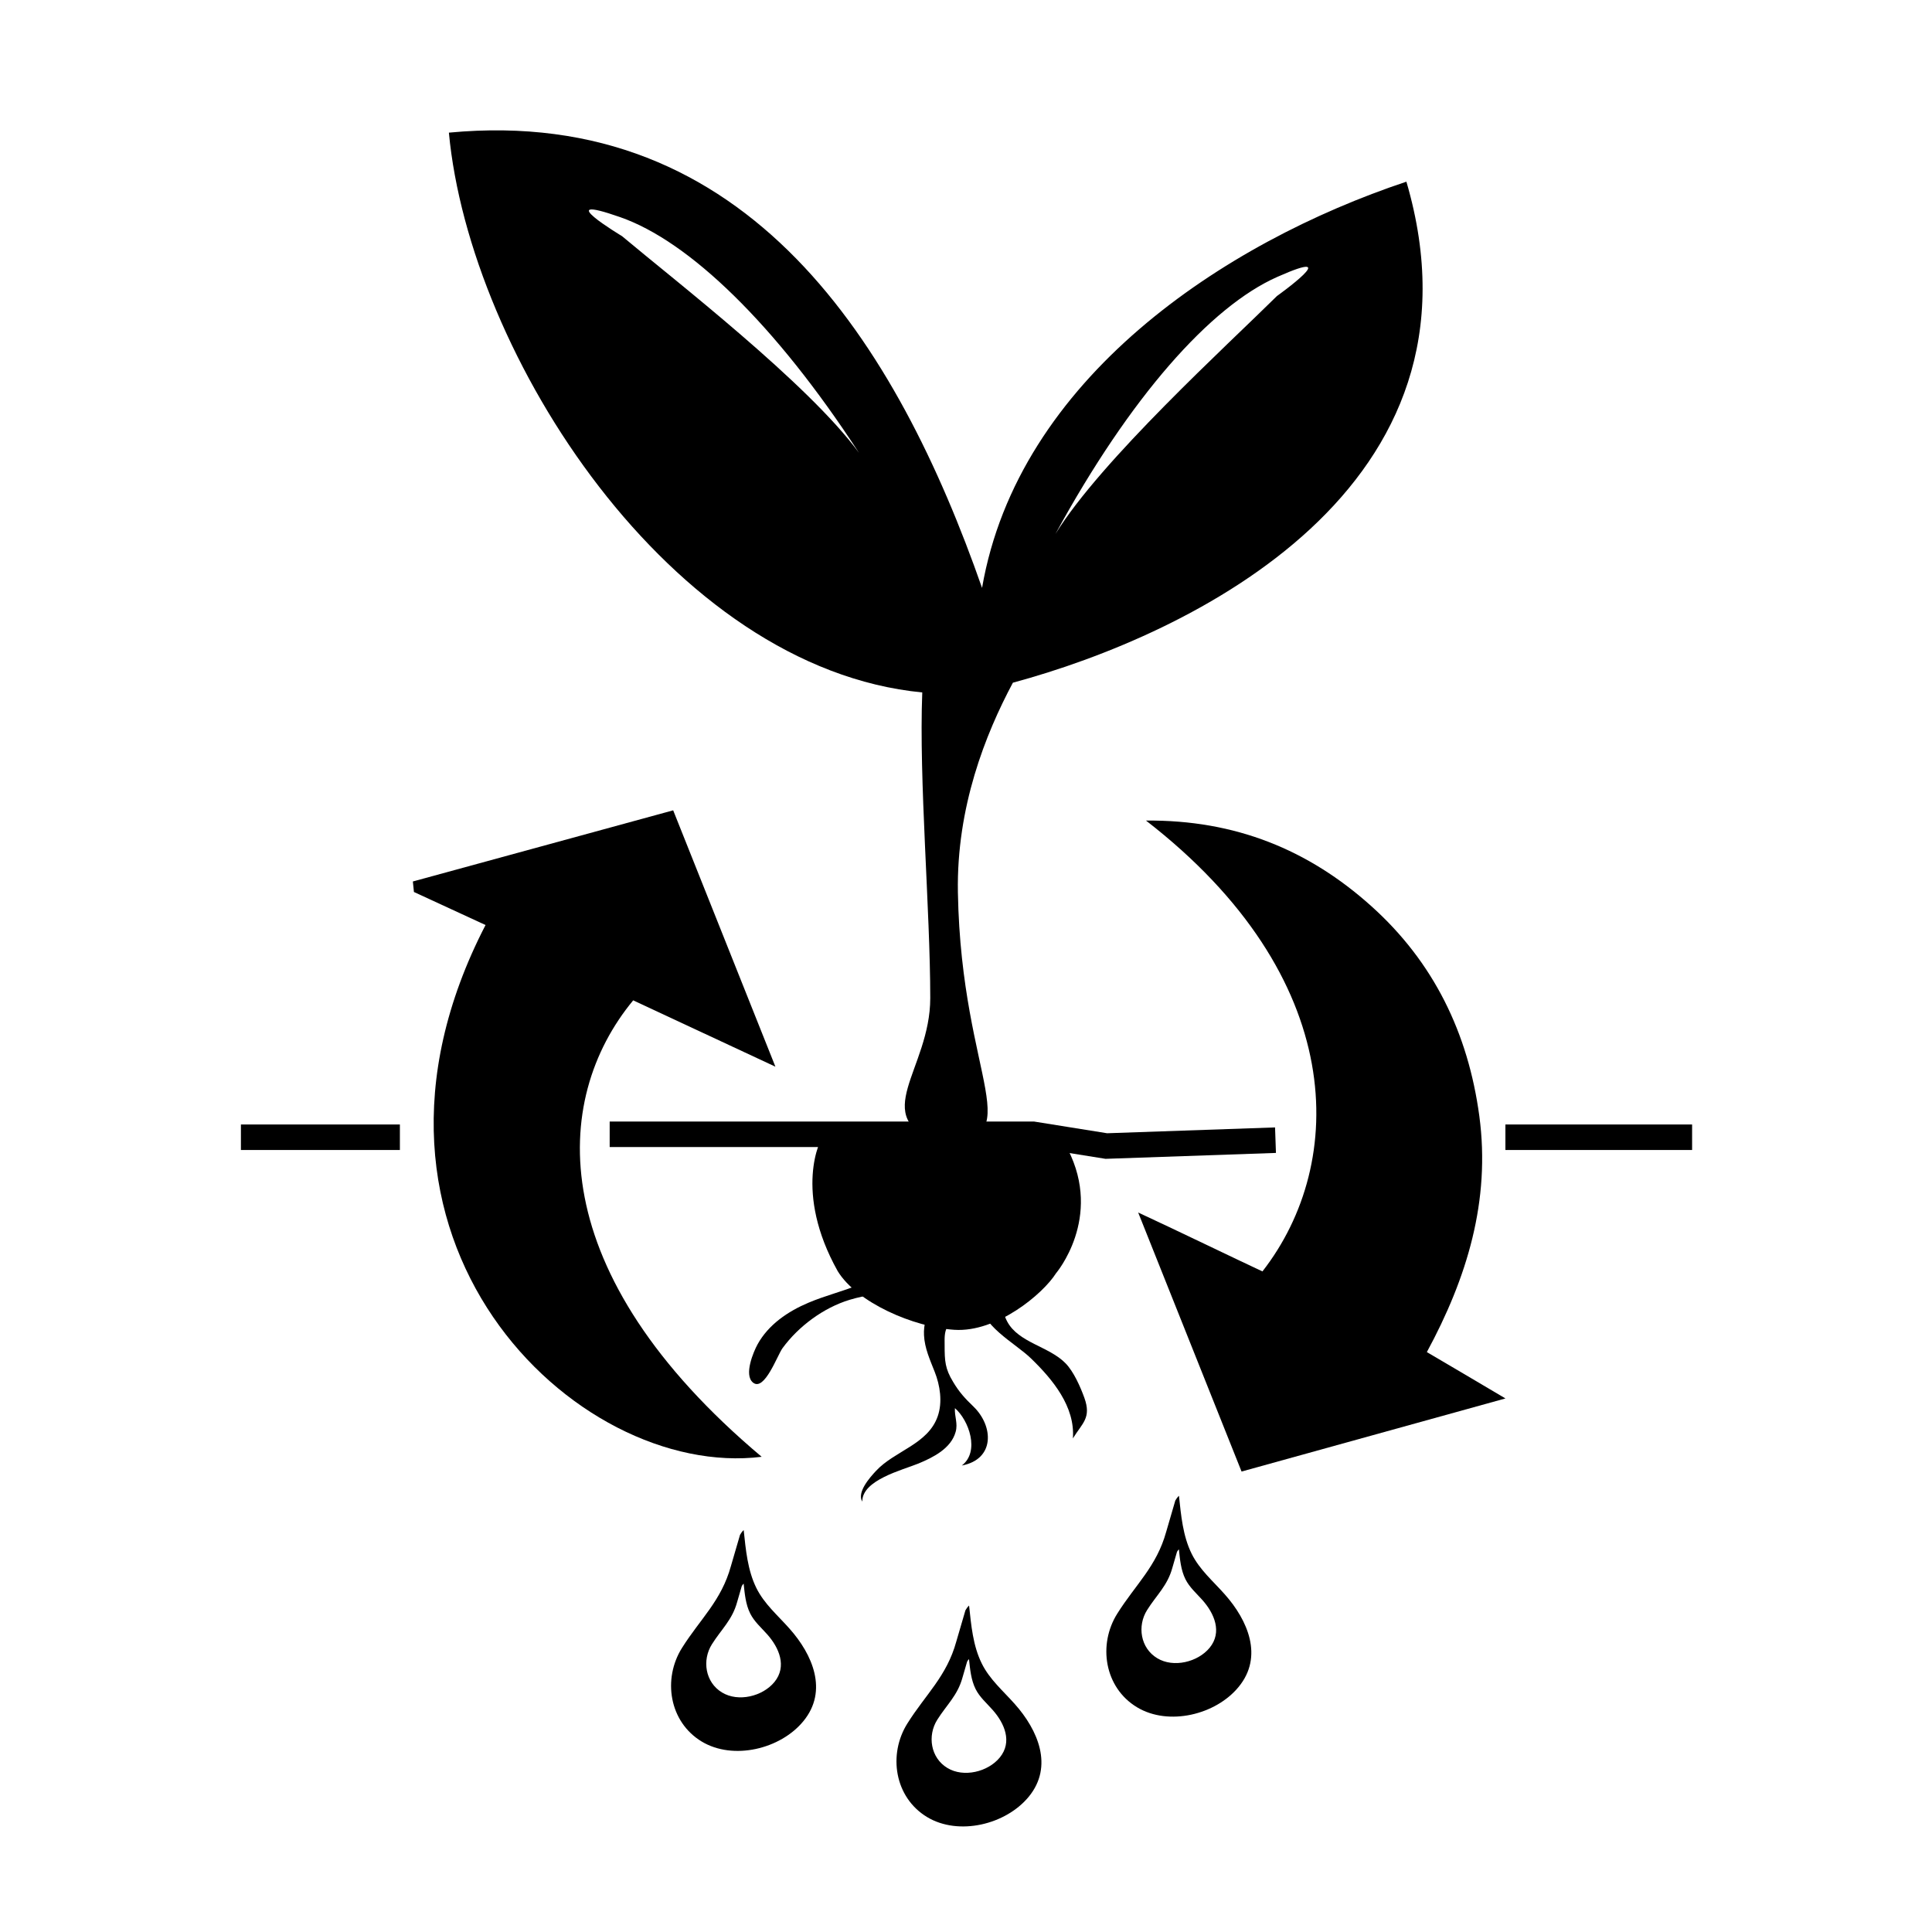
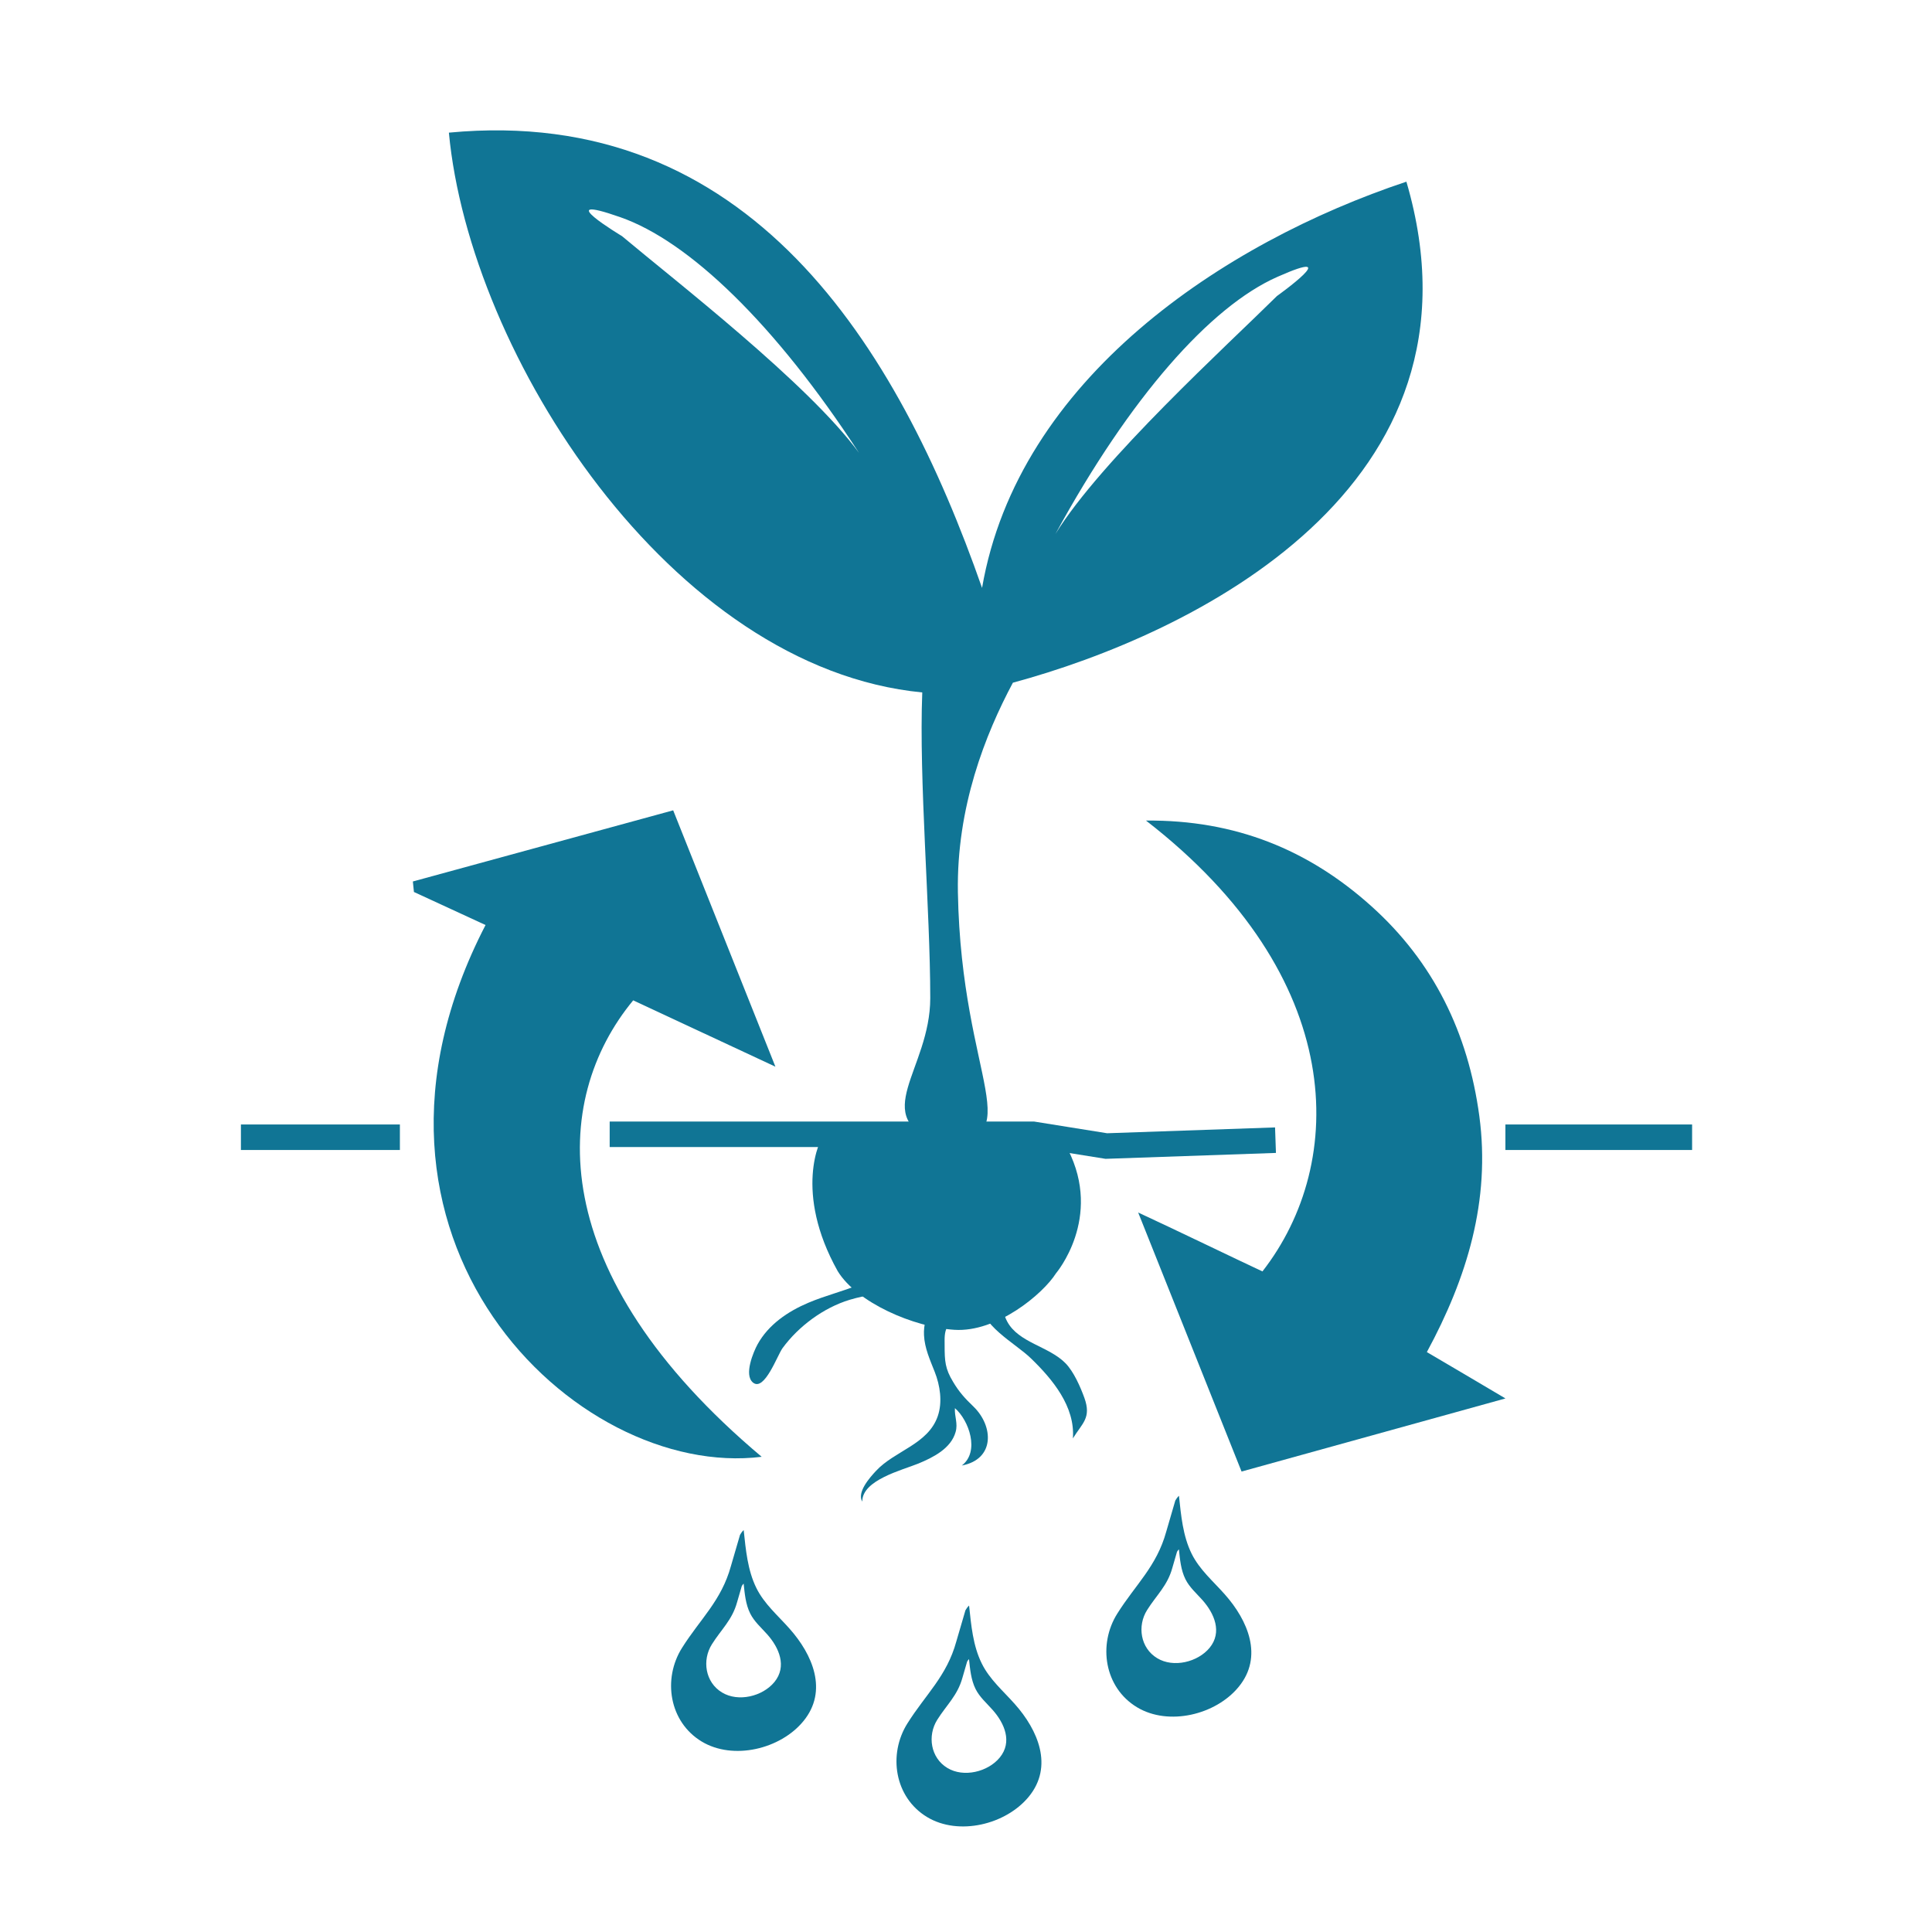
- <svg xmlns="http://www.w3.org/2000/svg" height="100px" width="100px" fill="#000000" version="1.0" x="0px" y="0px" viewBox="0 0 37.961 45.429" enable-background="new 0 0 37.961 45.429" xml:space="preserve">
+ <svg xmlns="http://www.w3.org/2000/svg" height="100px" width="100px" fill="#107595" version="1.0" x="0px" y="0px" viewBox="0 0 37.961 45.429" enable-background="new 0 0 37.961 45.429" xml:space="preserve">
  <path fill-rule="evenodd" clip-rule="evenodd" d="M21.234,27.005c-0.169,0.044-2.511-0.327-3.314-0.33  c-0.781,0-2.19-0.018-2.284,0.034c-0.092,0.051-0.712,1.324,0.328,3.181c0.452,0.739,1.781,1.316,2.743,1.379  c0.997,0.065,2.081-0.84,2.39-1.329c0,0,1.105-1.296,0.279-2.913" />
  <path fill-rule="evenodd" clip-rule="evenodd" d="M7.683,21.751c-0.611-0.28-1.148-0.528-1.684-0.777  c-0.008-0.082-0.017-0.165-0.025-0.247c2.014-0.551,4.027-1.102,6.121-1.673c0.795,1.991,1.553,3.893,2.404,6.028  c-0.81-0.374-2.784-1.302-3.344-1.56c-1.944,2.352-2.107,6.422,3.021,10.733C9.794,34.799,3.879,29.109,7.683,21.751z" />
  <path fill-rule="evenodd" clip-rule="evenodd" d="M23.029,28.511c0.8,0.369,2.346,1.117,2.922,1.385  c1.995-2.559,2.015-6.921-2.738-10.601c2.104-0.019,3.826,0.69,5.297,2.011c1.464,1.313,2.278,2.983,2.541,4.938  c0.266,1.988-0.289,3.803-1.234,5.549c0.603,0.355,1.11,0.652,1.848,1.09c-2.173,0.602-4.134,1.145-6.205,1.719  C24.662,32.604,23.884,30.653,23.029,28.511z" />
  <path fill-rule="evenodd" clip-rule="evenodd" d="M17.396,29.452c-0.506,0.801-1.31,0.837-2.122,1.181  c-0.48,0.203-0.938,0.512-1.195,0.978c-0.095,0.174-0.327,0.718-0.108,0.898c0.27,0.221,0.576-0.648,0.697-0.811  c0.378-0.515,0.964-0.948,1.575-1.134c0.82-0.249,1.617-0.11,2.079-0.961" />
  <path fill-rule="evenodd" clip-rule="evenodd" d="M19.292,30.541c0.016,0.631,0.834,1.028,1.219,1.403  c0.508,0.492,1.038,1.131,0.983,1.878c0.223-0.361,0.438-0.481,0.271-0.95c-0.094-0.261-0.251-0.618-0.443-0.815  c-0.392-0.402-1.105-0.481-1.373-0.983c-0.166-0.309-0.115-0.644,0.071-0.932" />
  <path fill-rule="evenodd" clip-rule="evenodd" d="M18.104,30.692c-0.041,0.237-0.125,0.46-0.111,0.703  c0.014,0.304,0.142,0.584,0.252,0.863c0.125,0.317,0.187,0.709,0.071,1.043c-0.23,0.664-1.013,0.811-1.452,1.286  c-0.142,0.152-0.455,0.502-0.322,0.722c-0.008-0.509,0.947-0.743,1.321-0.896c0.346-0.144,0.764-0.352,0.873-0.741  c0.059-0.203-0.029-0.364-0.016-0.561c0.328,0.283,0.592,1.023,0.162,1.349c0.779-0.146,0.751-0.923,0.275-1.385  c-0.201-0.193-0.336-0.34-0.48-0.582c-0.188-0.31-0.199-0.488-0.199-0.857c0-0.17-0.012-0.301,0.067-0.452  c0.079-0.15,0.224-0.26,0.286-0.424" />
  <path d="M29.336,4.272c-4.301,1.433-9.129,4.639-9.978,9.552C17.364,8.122,13.88,2.45,6.821,3.119  c0.489,5.226,5.22,12.591,11.131,13.163c-0.081,2.058,0.188,5.113,0.188,7.186c0,1.698-1.479,2.783,0.212,3.411  c2.222-0.039,0.517-1.411,0.438-5.896c-0.035-2.003,0.646-3.718,1.293-4.93C24.287,14.917,31.447,11.47,29.336,4.272z M10.891,5.552  c0,0-1.722-1.035-0.042-0.446c1.616,0.563,3.644,2.513,5.615,5.542C15.283,9.027,12.114,6.58,10.891,5.552z M26.292,6.961  c-1.149,1.139-4.143,3.864-5.208,5.594c1.757-3.219,3.645-5.35,5.219-6.045C27.938,5.784,26.292,6.961,26.292,6.961z" />
  <path fill-rule="evenodd" clip-rule="evenodd" d="M20.129,40.07c-0.273-0.309-0.592-0.578-0.777-0.953  c-0.209-0.42-0.25-0.906-0.299-1.364c-0.036,0.032-0.063,0.073-0.086,0.112L18.752,38.6c-0.224,0.815-0.718,1.238-1.149,1.924  c-0.459,0.729-0.304,1.739,0.462,2.202c0.743,0.448,1.853,0.178,2.392-0.479C21.043,41.532,20.671,40.679,20.129,40.07z   M19.774,41.327c-0.276,0.337-0.849,0.477-1.231,0.245c-0.395-0.237-0.475-0.758-0.238-1.134c0.222-0.353,0.477-0.57,0.592-0.989  l0.11-0.379c0.012-0.021,0.026-0.041,0.044-0.058c0.025,0.235,0.047,0.486,0.154,0.702c0.096,0.193,0.26,0.332,0.4,0.491  C19.885,40.519,20.077,40.959,19.774,41.327z" />
  <path fill-rule="evenodd" clip-rule="evenodd" d="M14.83,38.295c-0.273-0.309-0.592-0.578-0.778-0.953  c-0.208-0.42-0.25-0.906-0.299-1.364c-0.036,0.032-0.063,0.073-0.086,0.112l-0.214,0.734c-0.224,0.815-0.718,1.238-1.15,1.924  c-0.459,0.729-0.304,1.739,0.462,2.202c0.743,0.448,1.854,0.178,2.392-0.479C15.744,39.757,15.372,38.903,14.83,38.295z   M14.475,39.552c-0.277,0.337-0.849,0.477-1.231,0.245c-0.395-0.237-0.475-0.758-0.238-1.134c0.222-0.353,0.477-0.57,0.592-0.989  l0.11-0.379c0.012-0.021,0.026-0.041,0.044-0.058c0.025,0.235,0.046,0.486,0.154,0.702c0.096,0.193,0.259,0.332,0.4,0.491  C14.585,38.743,14.777,39.184,14.475,39.552z" />
  <path fill-rule="evenodd" clip-rule="evenodd" d="M25.065,37.489c-0.273-0.309-0.592-0.578-0.778-0.953  c-0.208-0.42-0.25-0.906-0.299-1.364c-0.036,0.032-0.063,0.073-0.086,0.112l-0.214,0.734c-0.225,0.815-0.719,1.238-1.15,1.924  c-0.459,0.729-0.304,1.739,0.463,2.202c0.742,0.448,1.854,0.178,2.391-0.479C25.979,38.951,25.606,38.098,25.065,37.489z   M24.709,38.746c-0.277,0.337-0.85,0.477-1.232,0.245c-0.395-0.237-0.475-0.758-0.237-1.134c0.222-0.353,0.477-0.57,0.592-0.989  l0.11-0.379c0.012-0.021,0.025-0.041,0.045-0.058c0.024,0.235,0.046,0.486,0.153,0.702c0.096,0.193,0.259,0.332,0.4,0.491  C24.819,37.938,25.011,38.378,24.709,38.746z" />
-   <polyline fill-rule="evenodd" clip-rule="evenodd" fill="none" stroke="#000000" stroke-width="0.6" stroke-miterlimit="10" points="  10.602,26.672 13.879,26.672 17.657,26.672 20.558,26.672 22.28,26.948 26.258,26.81 " />
-   <polyline fill-rule="evenodd" clip-rule="evenodd" fill="none" stroke="#000000" stroke-width="0.6" stroke-miterlimit="10" points="  5.669,26.741 3.169,26.741 1.931,26.741 " />
-   <polyline fill-rule="evenodd" clip-rule="evenodd" fill="none" stroke="#000000" stroke-width="0.6" stroke-miterlimit="10" points="  31.664,26.741 34.721,26.741 36.054,26.741 " />
+   <polyline fill-rule="evenodd" clip-rule="evenodd" fill="none" stroke="#107595" stroke-width="0.6" stroke-miterlimit="10" points="  10.602,26.672 13.879,26.672 17.657,26.672 20.558,26.672 22.28,26.948 26.258,26.81 " />
+   <polyline fill-rule="evenodd" clip-rule="evenodd" fill="none" stroke="#107595" stroke-width="0.6" stroke-miterlimit="10" points="  5.669,26.741 3.169,26.741 1.931,26.741 " />
+   <polyline fill-rule="evenodd" clip-rule="evenodd" fill="none" stroke="#107595" stroke-width="0.6" stroke-miterlimit="10" points="  31.664,26.741 34.721,26.741 36.054,26.741 " />
</svg>
